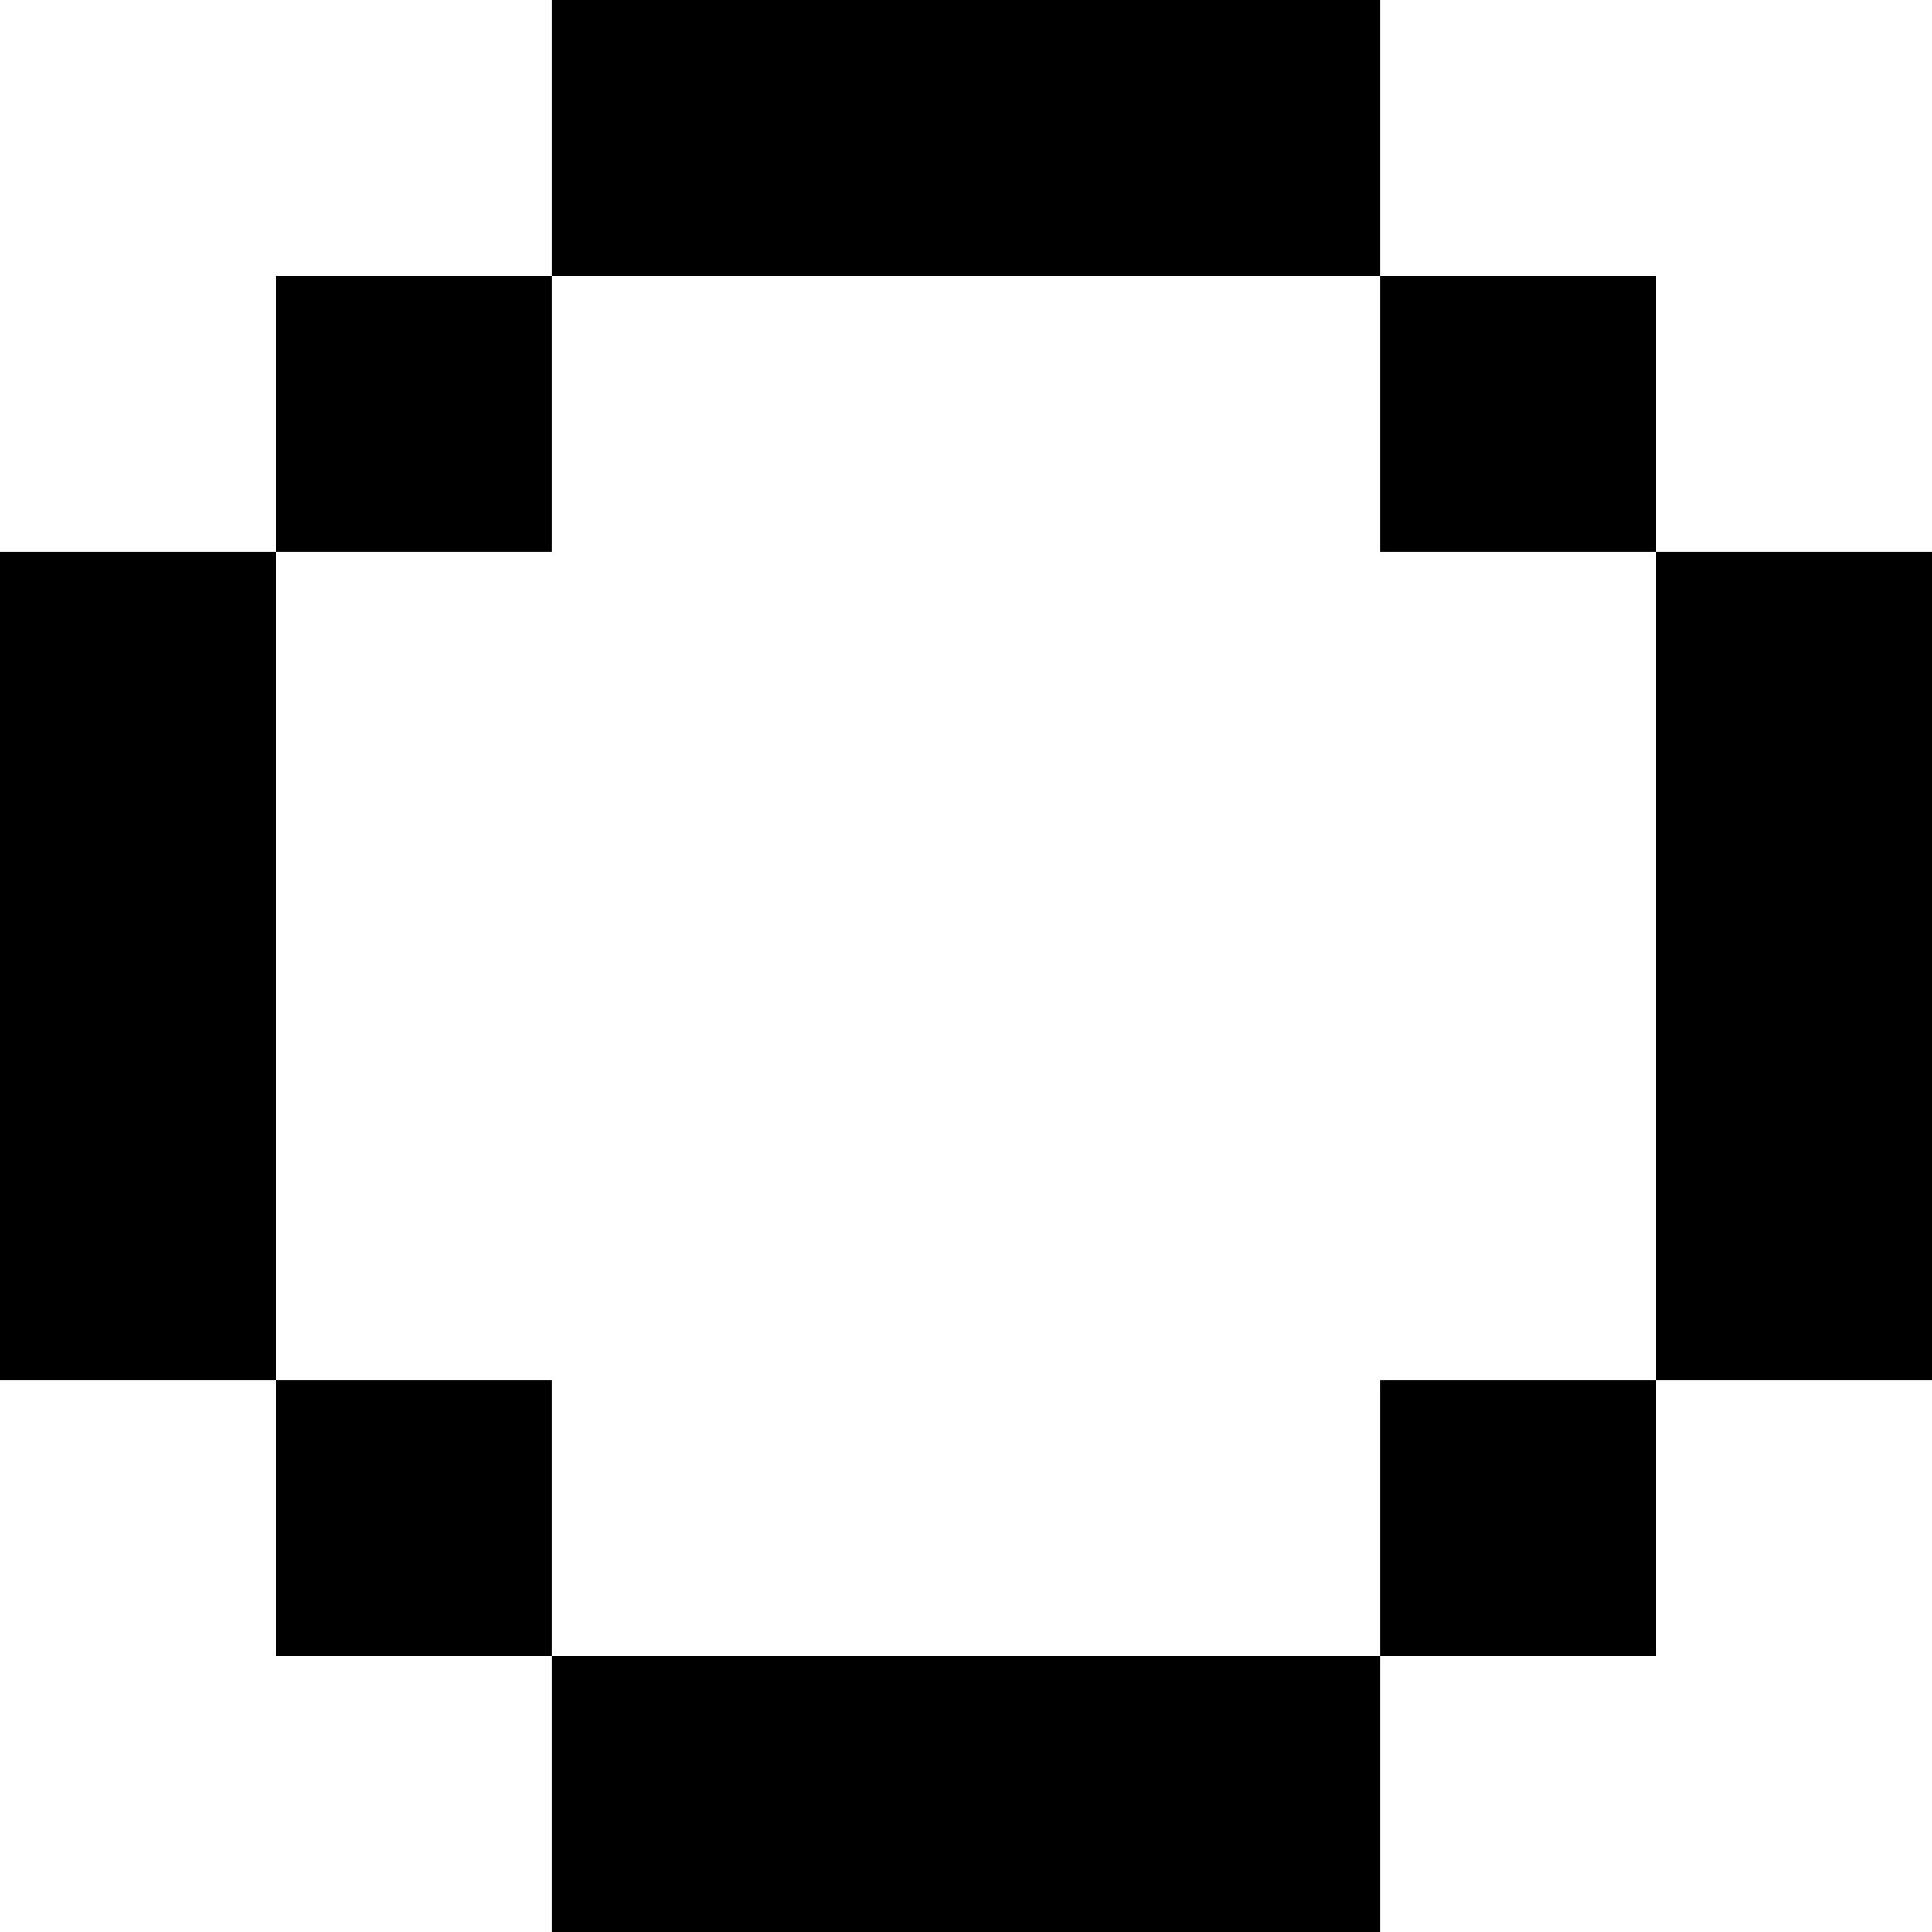
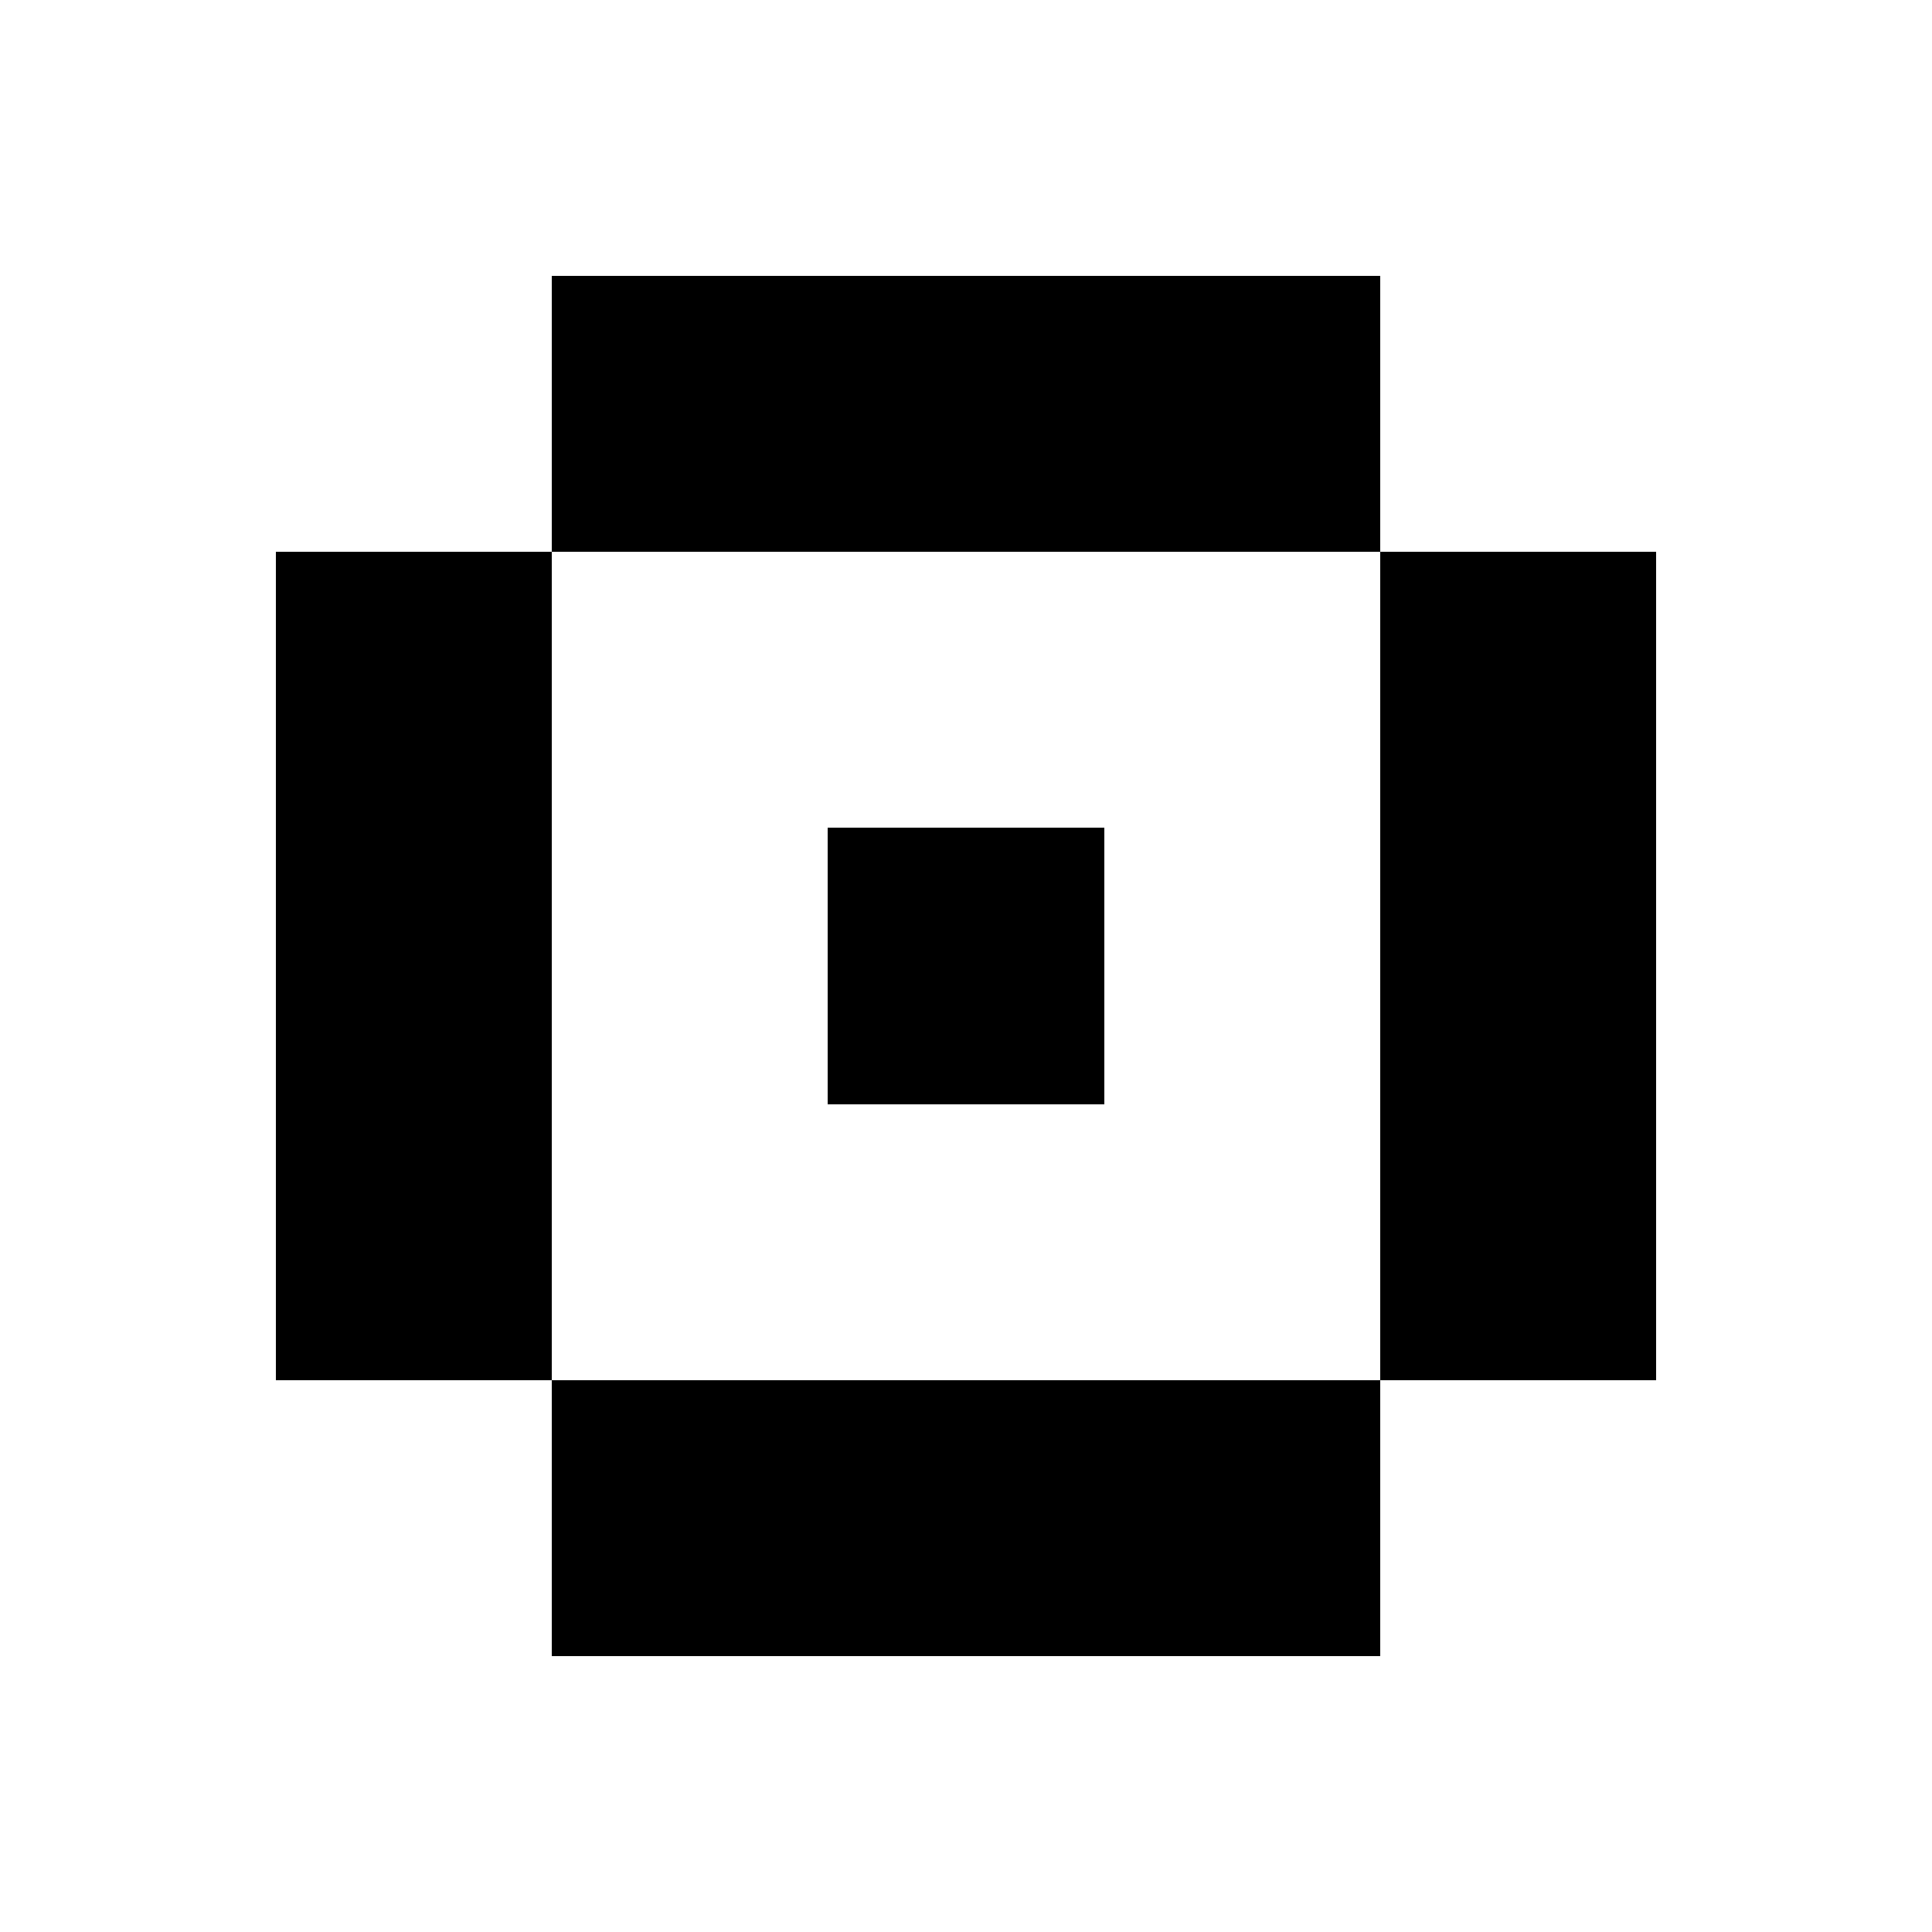
<svg xmlns="http://www.w3.org/2000/svg" viewBox="0 0 7 7" fill="#000" shape-rendering="crispEdges">
-   <path d="M2 0h1v1h-1zM3 0h1v1h-1zM4 0h1v1h-1zM1 1h1v1h-1zM5 1h1v1h-1zM0 2h1v1h-1zM6 2h1v1h-1zM0 3h1v1h-1zM6 3h1v1h-1zM0 4h1v1h-1zM6 4h1v1h-1zM1 5h1v1h-1zM5 5h1v1h-1zM2 6h1v1h-1zM3 6h1v1h-1zM4 6h1v1h-1z" />
+   <path d="M2 1h1v1h-1zM3 1h1v1h-1zM4 1h1v1h-1zM1 2h1v1h-1zM5 2h1v1h-1zM1 3h1v1h-1zM3 3h1v1h-1zM5 3h1v1h-1zM1 4h1v1h-1zM5 4h1v1h-1zM2 5h1v1h-1zM3 5h1v1h-1zM4 5h1v1h-1z" />
</svg>
